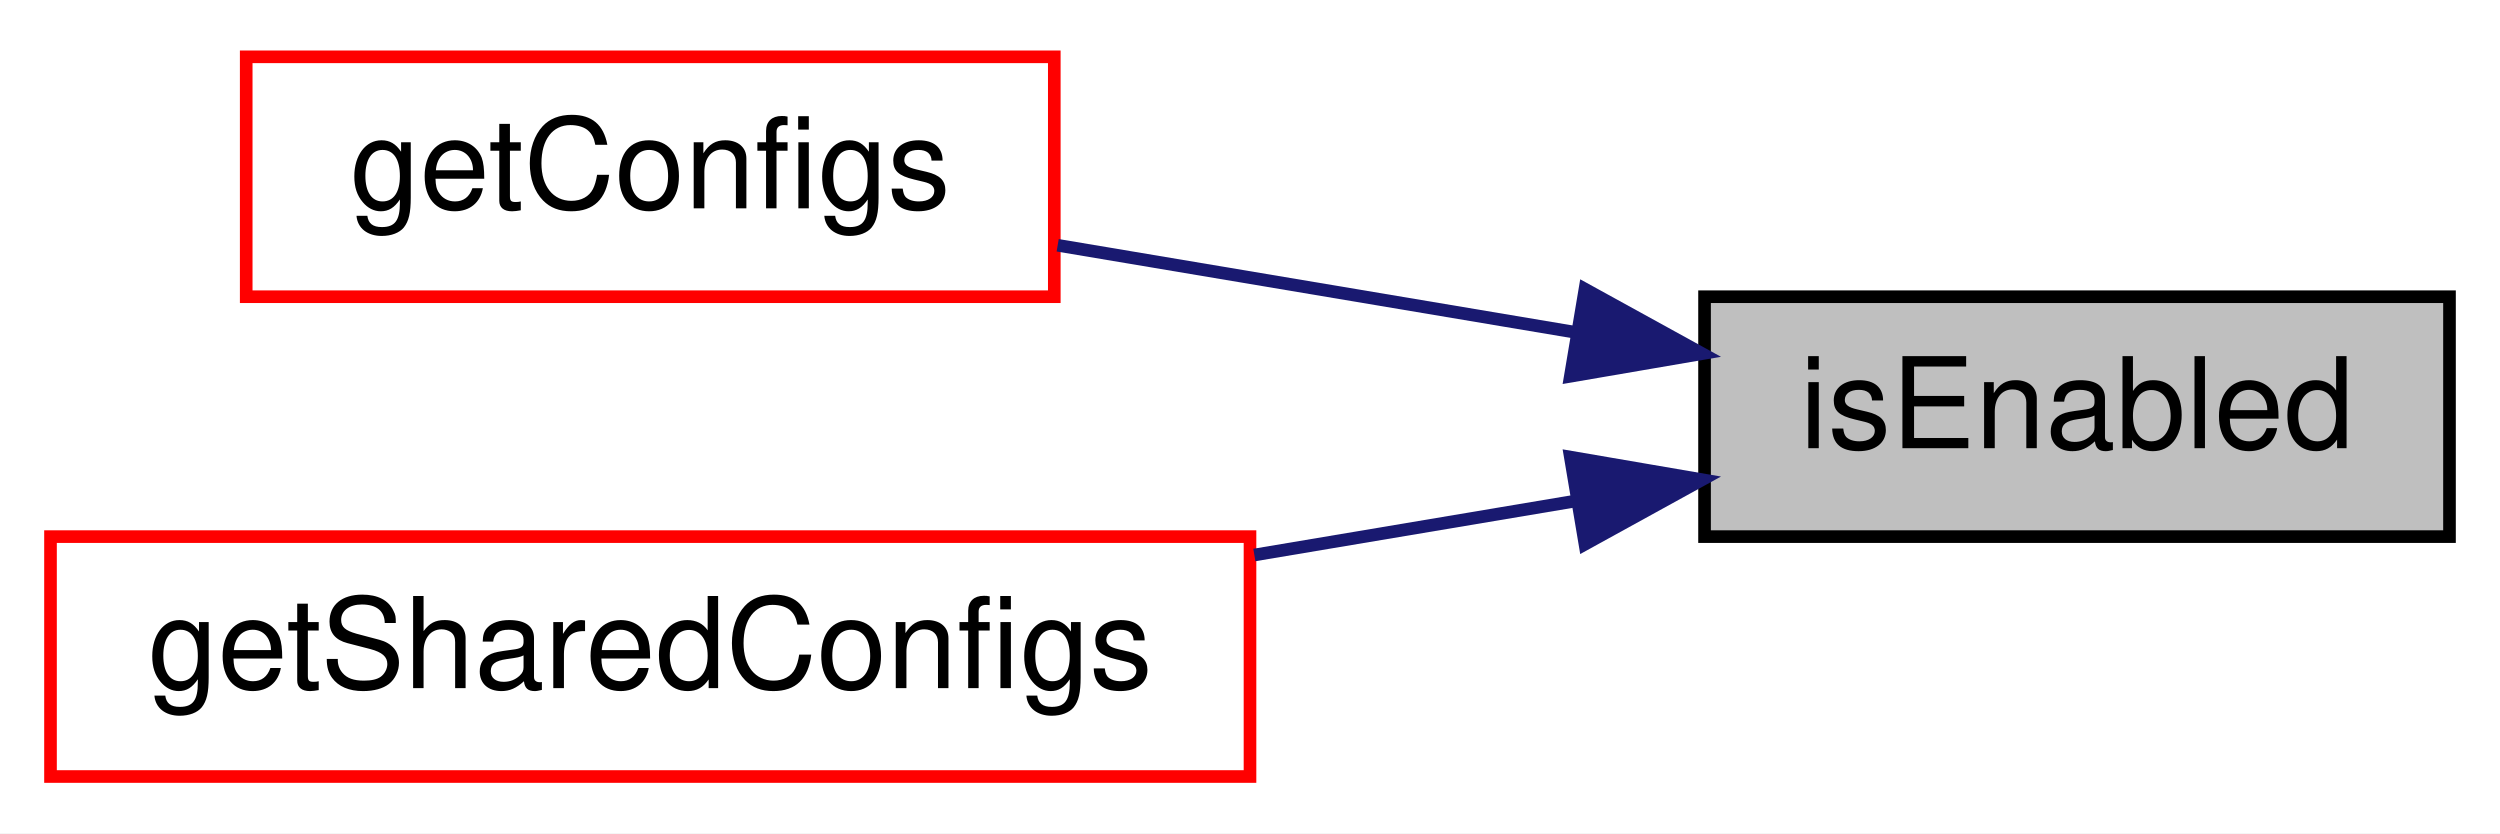
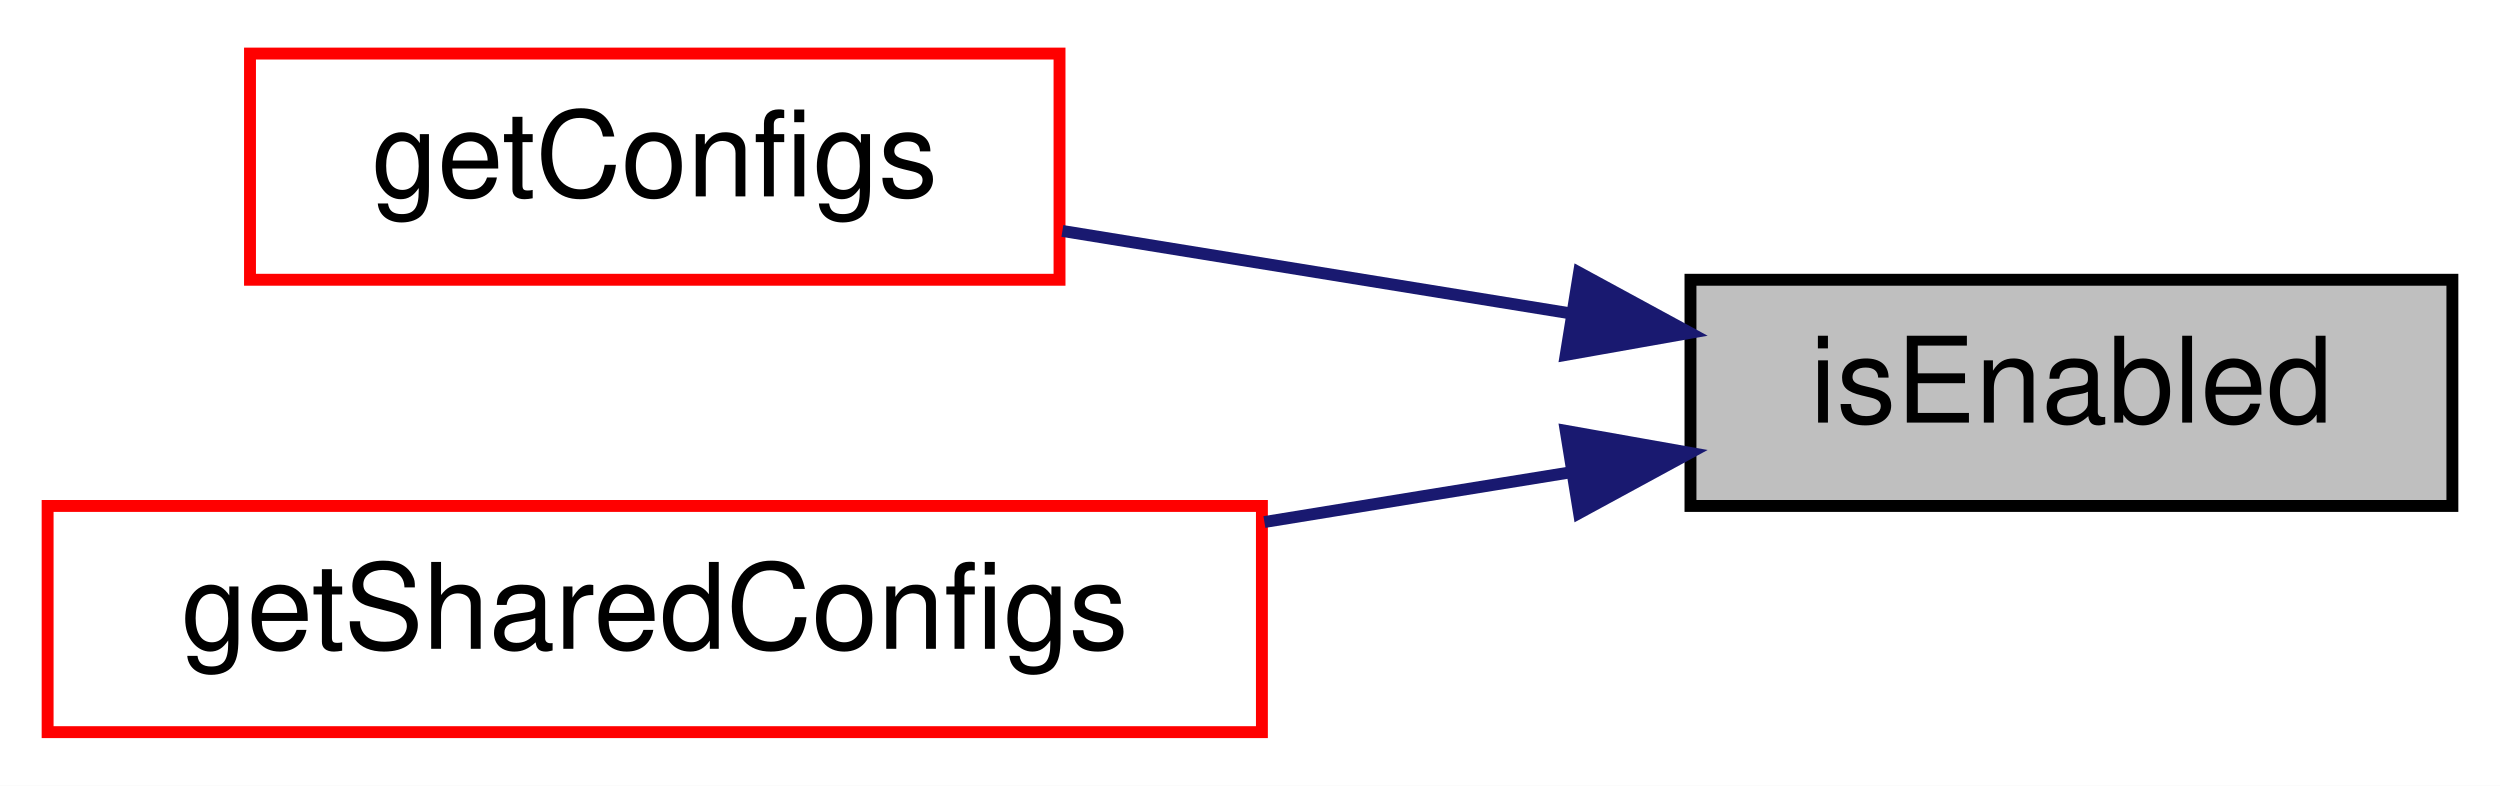
- <svg xmlns="http://www.w3.org/2000/svg" xmlns:xlink="http://www.w3.org/1999/xlink" width="198pt" height="66pt" viewBox="0.00 0.00 198.00 66.00">
+ <svg xmlns="http://www.w3.org/2000/svg" xmlns:xlink="http://www.w3.org/1999/xlink" width="210pt" height="66pt" viewBox="0.00 0.00 210.00 66.00">
  <g id="graph0" class="graph" transform="scale(1 1) rotate(0) translate(4 62)">
-     <polygon fill="#ffffff" stroke="transparent" points="-4,4 -4,-62 194,-62 194,4 -4,4" />
+     <polygon fill="white" stroke="transparent" points="-4,4 -4,-62 206,-62 206,4 -4,4" />
    <g id="node1" class="node">
      <g id="a_node1">
        <a xlink:title=" ">
-           <polygon fill="#bfbfbf" stroke="#000000" points="131,-19.5 131,-38.5 190,-38.5 190,-19.5 131,-19.5" />
-           <text text-anchor="middle" x="160.5" y="-26.5" font-family="Helvetica,sans-Serif" font-size="10.00" fill="#000000">isEnabled</text>
+           <polygon fill="#bfbfbf" stroke="black" points="138,-19.5 138,-38.5 202,-38.5 202,-19.5 138,-19.5" />
+           <text text-anchor="middle" x="170" y="-26.5" font-family="Helvetica,sans-Serif" font-size="10.00">isEnabled</text>
        </a>
      </g>
    </g>
    <g id="node2" class="node">
      <g id="a_node2">
        <a xlink:href="../../d0/d3e/pps-files_8cpp.html#aa44705d947a7c0438a46369f83997a91" target="_top" xlink:title=" ">
-           <polygon fill="#ffffff" stroke="#ff0000" points="15.5,-38.5 15.5,-57.5 79.5,-57.5 79.5,-38.5 15.5,-38.5" />
-           <text text-anchor="middle" x="47.5" y="-45.5" font-family="Helvetica,sans-Serif" font-size="10.00" fill="#000000">getConfigs</text>
+           <polygon fill="white" stroke="red" points="17,-38.5 17,-57.5 85,-57.5 85,-38.5 17,-38.5" />
+           <text text-anchor="middle" x="51" y="-45.5" font-family="Helvetica,sans-Serif" font-size="10.00">getConfigs</text>
        </a>
      </g>
    </g>
    <g id="edge1" class="edge">
-       <path fill="none" stroke="#191970" d="M120.86,-35.665C107.415,-37.926 92.568,-40.422 79.768,-42.574" />
-       <polygon fill="#191970" stroke="#191970" points="121.529,-39.102 130.811,-33.992 120.369,-32.199 121.529,-39.102" />
+       <path fill="none" stroke="midnightblue" d="M128.07,-35.65C114.06,-37.92 98.57,-40.44 85.24,-42.6" />
+       <polygon fill="midnightblue" stroke="midnightblue" points="128.64,-39.1 137.95,-34.04 127.52,-32.19 128.64,-39.1" />
    </g>
    <g id="node3" class="node">
      <g id="a_node3">
        <a xlink:href="../../d0/d3e/pps-files_8cpp.html#ad437ed85144a7450770629ce0b2dcbff" target="_top" xlink:title=" ">
-           <polygon fill="#ffffff" stroke="#ff0000" points="0,-.5 0,-19.5 95,-19.5 95,-.5 0,-.5" />
-           <text text-anchor="middle" x="47.5" y="-7.5" font-family="Helvetica,sans-Serif" font-size="10.00" fill="#000000">getSharedConfigs</text>
+           <polygon fill="white" stroke="red" points="0,-0.5 0,-19.5 102,-19.5 102,-0.5 0,-0.5" />
+           <text text-anchor="middle" x="51" y="-7.5" font-family="Helvetica,sans-Serif" font-size="10.00">getSharedConfigs</text>
        </a>
      </g>
    </g>
    <g id="edge2" class="edge">
-       <path fill="none" stroke="#191970" d="M120.748,-22.316C112.537,-20.936 103.809,-19.468 95.345,-18.045" />
-       <polygon fill="#191970" stroke="#191970" points="120.369,-25.801 130.811,-24.008 121.529,-18.898 120.369,-25.801" />
+       <path fill="none" stroke="midnightblue" d="M128.08,-22.35C119.72,-21 110.84,-19.56 102.21,-18.15" />
+       <polygon fill="midnightblue" stroke="midnightblue" points="127.52,-25.81 137.95,-23.96 128.64,-18.9 127.52,-25.81" />
    </g>
  </g>
</svg>
